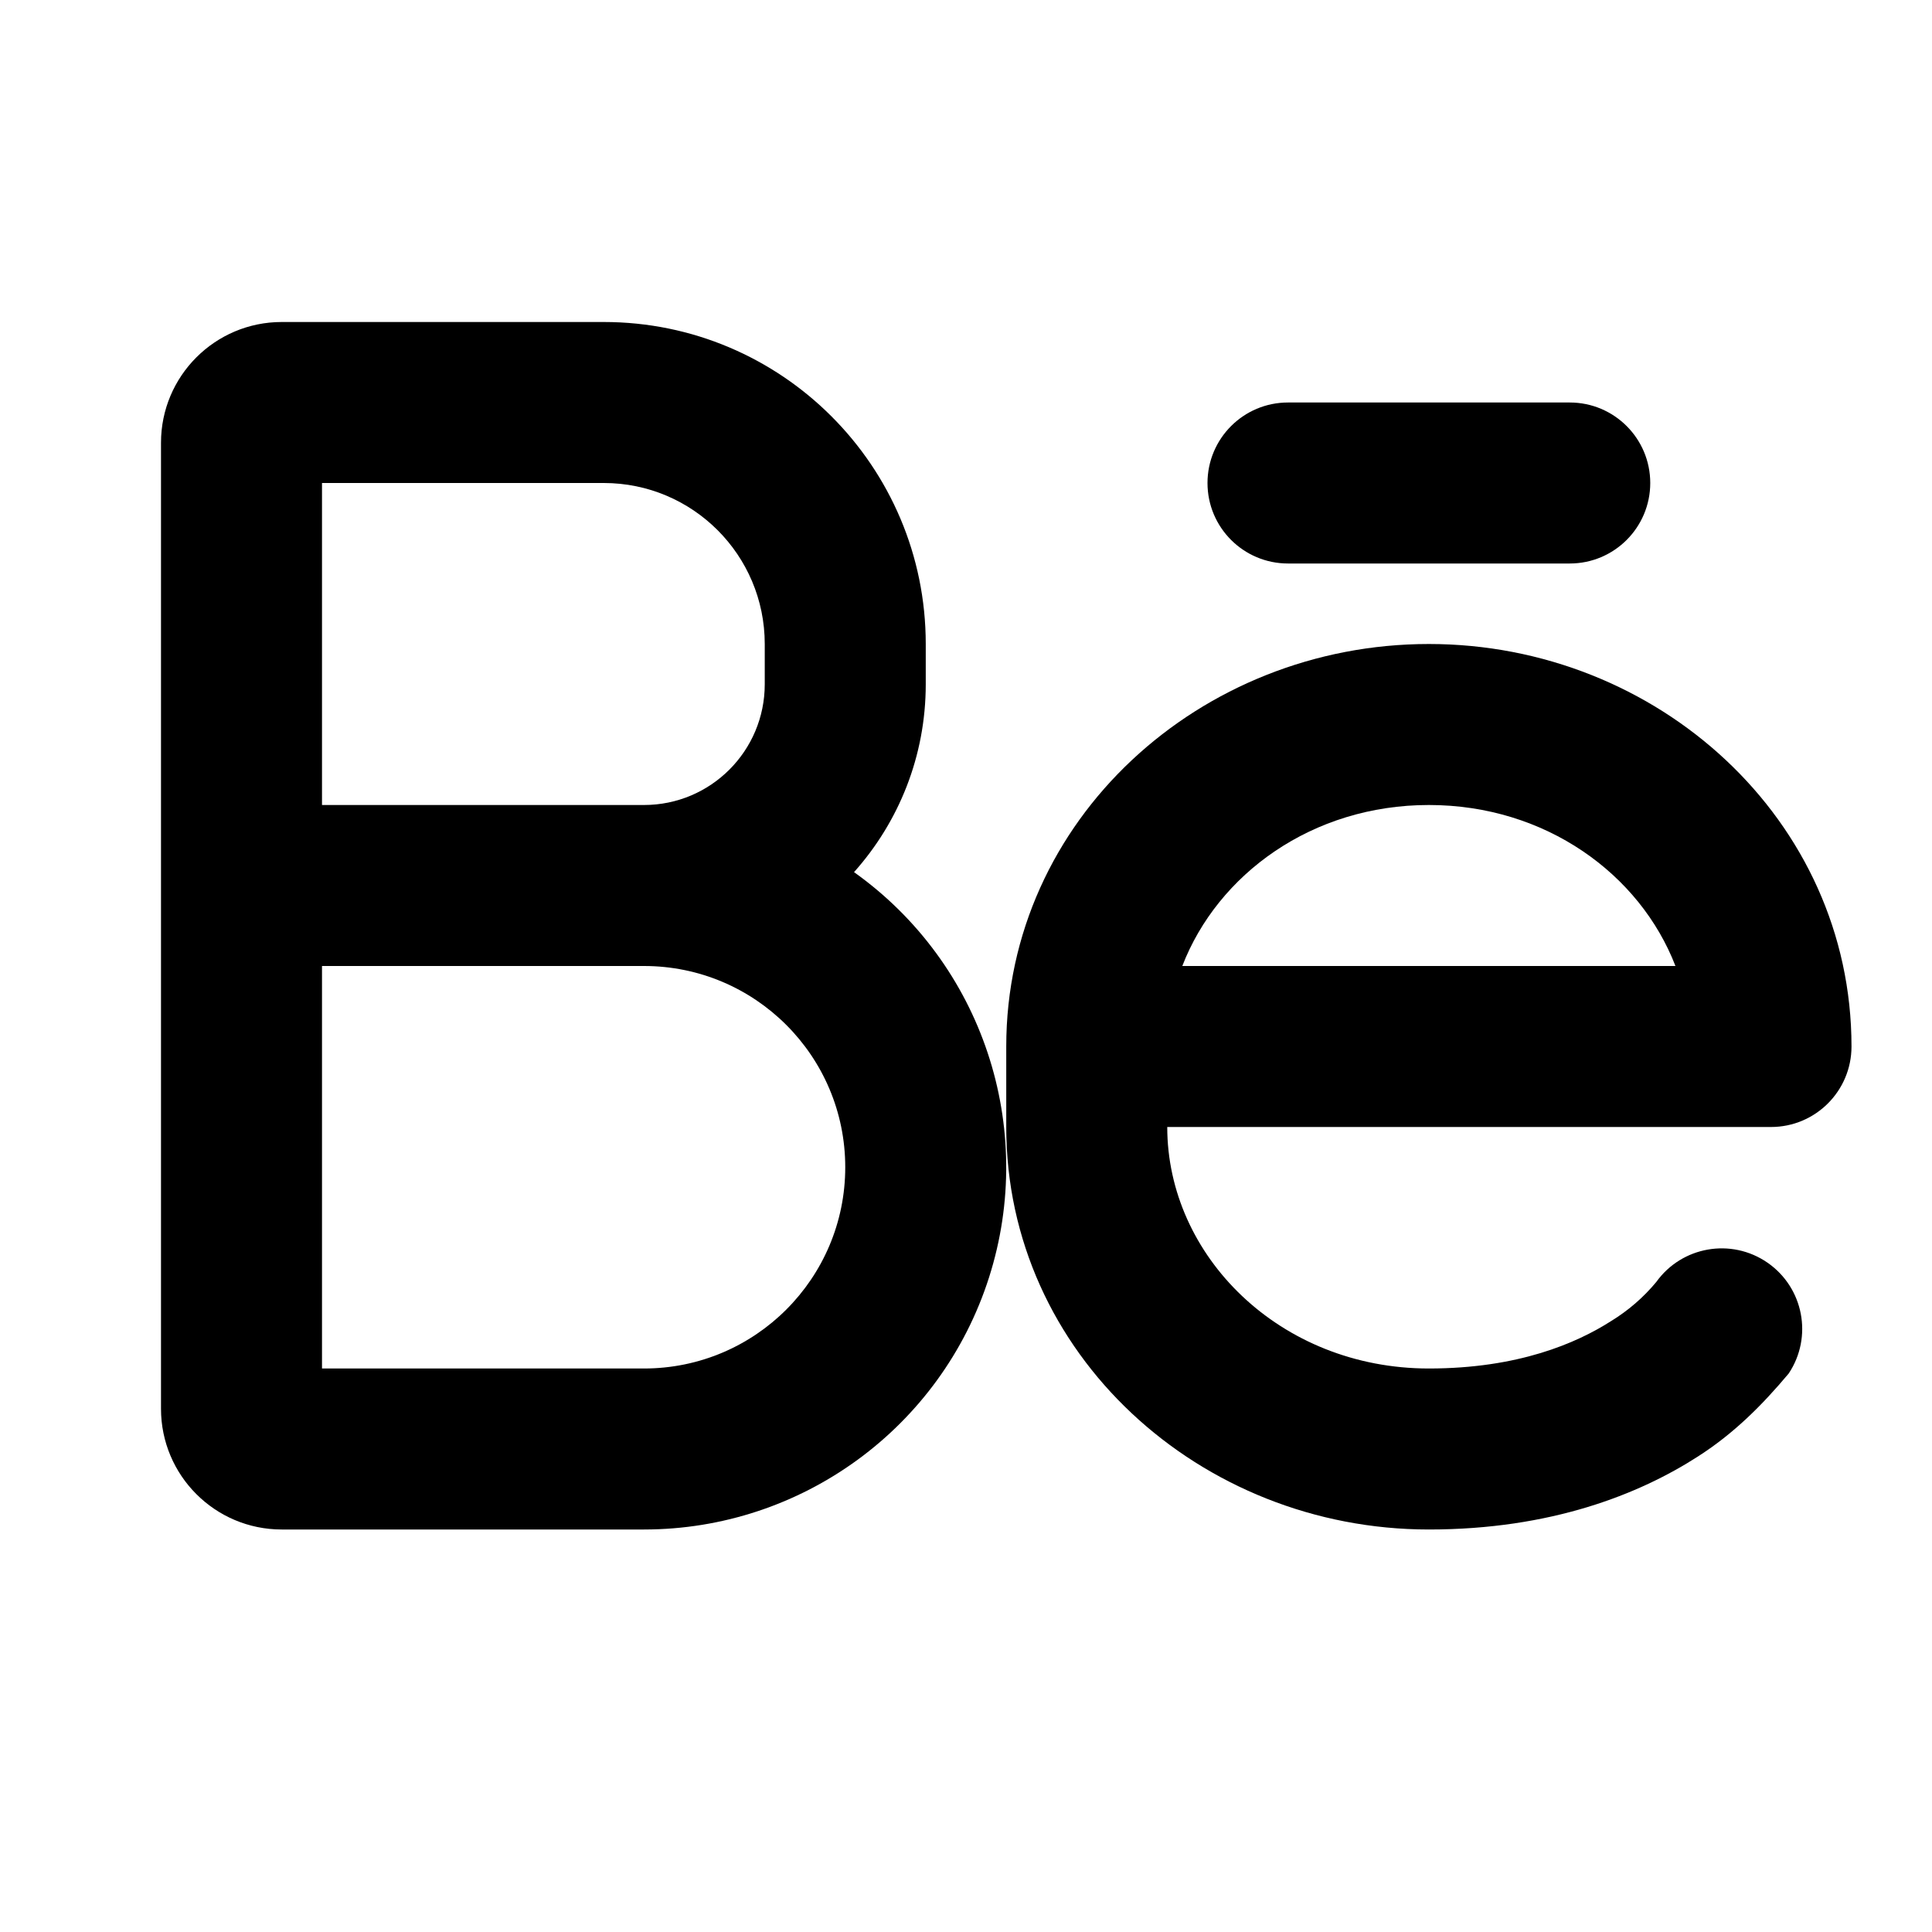
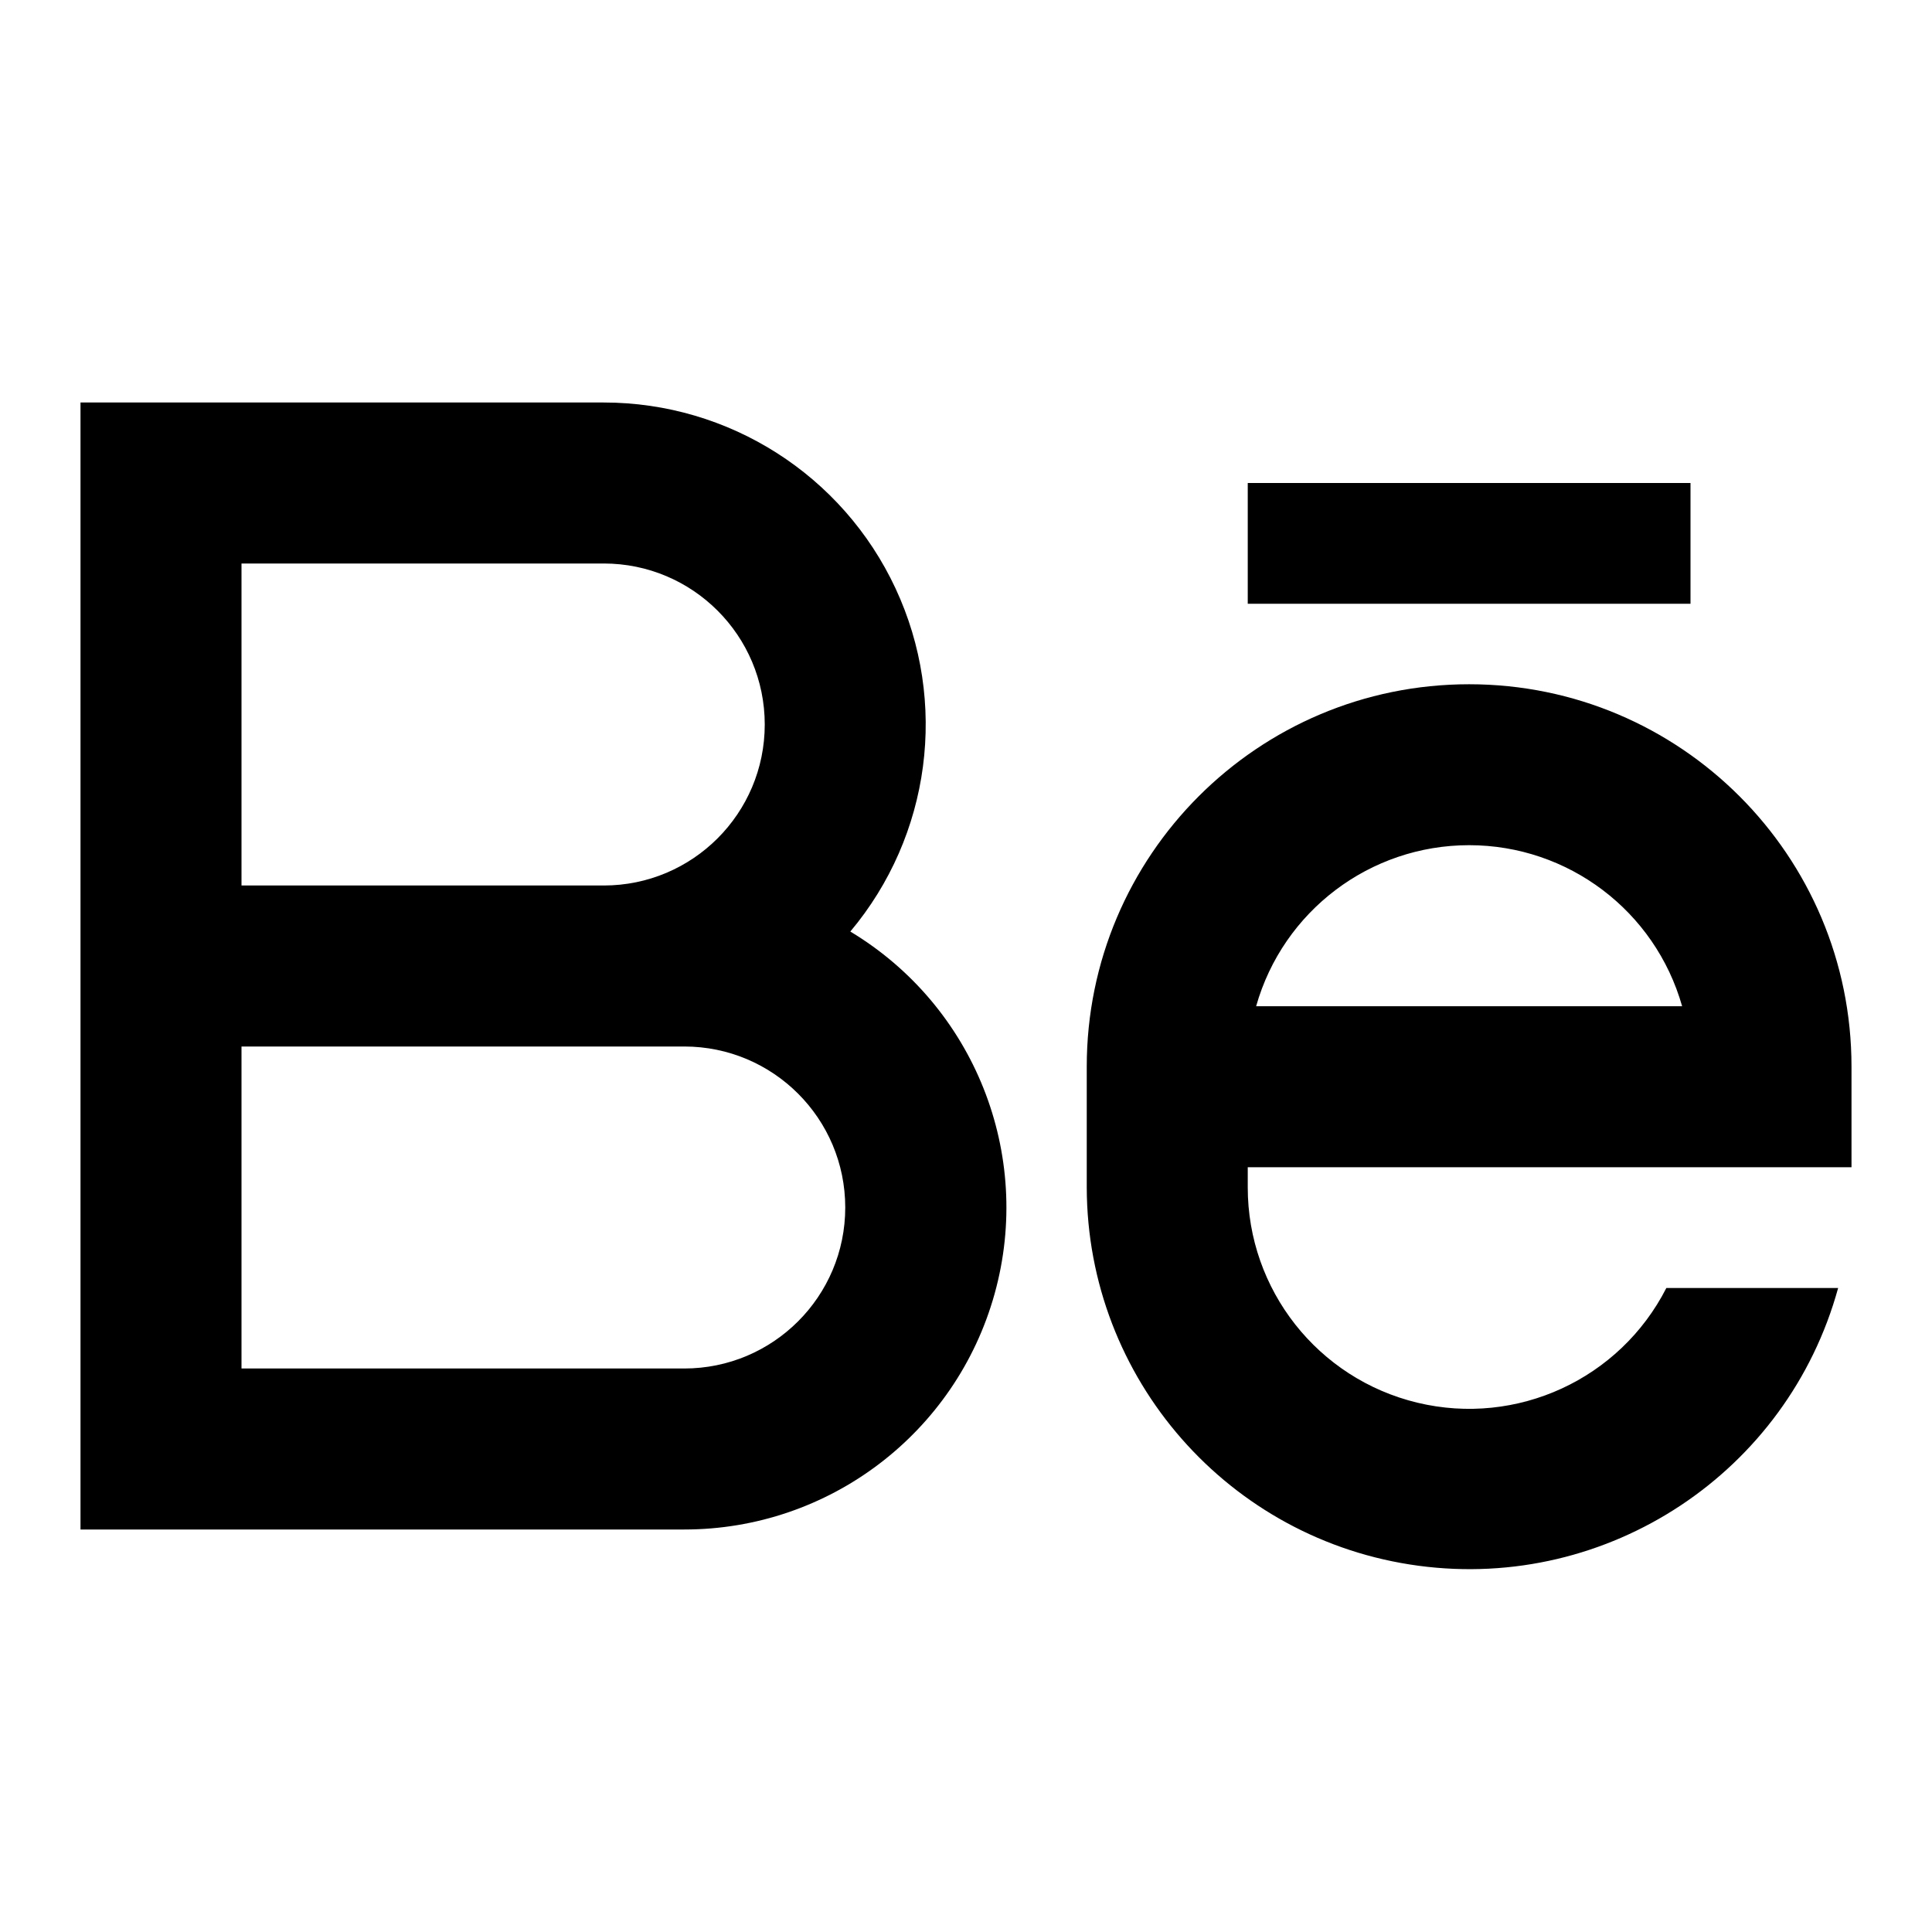
<svg xmlns="http://www.w3.org/2000/svg" width="24" height="24" viewBox="0 0 24 24">
-   <path fill-rule="evenodd" clip-rule="evenodd" d="M11.5 8.5c0 .896-.337 1.714-.891 2.334A4.5 4.5 0 0 1 8 19H3.5A1.5 1.5 0 0 1 2 17.5v-12A1.5 1.5 0 0 1 3.5 4h4a4 4 0 0 1 4 4v.5zM4 10V6h3.5a2 2 0 0 1 2 2v.5A1.5 1.5 0 0 1 8 10H4zm0 2h4a2.5 2.5 0 0 1 0 5H4v-5z" />
-   <path d="M15 6a1 1 0 0 1 1-1h3.5a1 1 0 1 1 0 2H16a1 1 0 0 1-1-1z" />
-   <path fill-rule="evenodd" clip-rule="evenodd" d="M12.5 13c0-2.818 2.409-5 5.25-5S23 10.182 23 13a1 1 0 0 1-1 1h-7.5c0 1.6 1.397 3 3.25 3 1.109 0 1.834-.314 2.265-.59.212-.13.401-.293.56-.485a1 1 0 0 1 1.645 1.137c-.334.398-.681.744-1.123 1.028-.735.474-1.832.91-3.347.91-2.841 0-5.25-2.181-5.25-5v-1zm5.25-3c1.451 0 2.623.86 3.063 2h-6.126c.44-1.14 1.612-2 3.063-2z" />
+   <path d="M7.5 11a2 2 0 1 0 0-4H3v4h4.5zm1 2H3v4h5.5a2 2 0 1 0 0-4zm2.063-1.428A4 4 0 0 1 8.5 19H1V5h6.5a4 4 0 0 1 3.063 6.572zM15.5 6H21v1.5h-5.5V6zm7.5 8.5h-7.5v.25A2.75 2.75 0 0 0 20.7 16h2.134a4.752 4.752 0 0 1-9.334-1.25v-1.5a4.75 4.75 0 1 1 9.5 0v1.25zm-2.104-2a2.75 2.75 0 0 0-5.292 0h5.292z" />
</svg>
